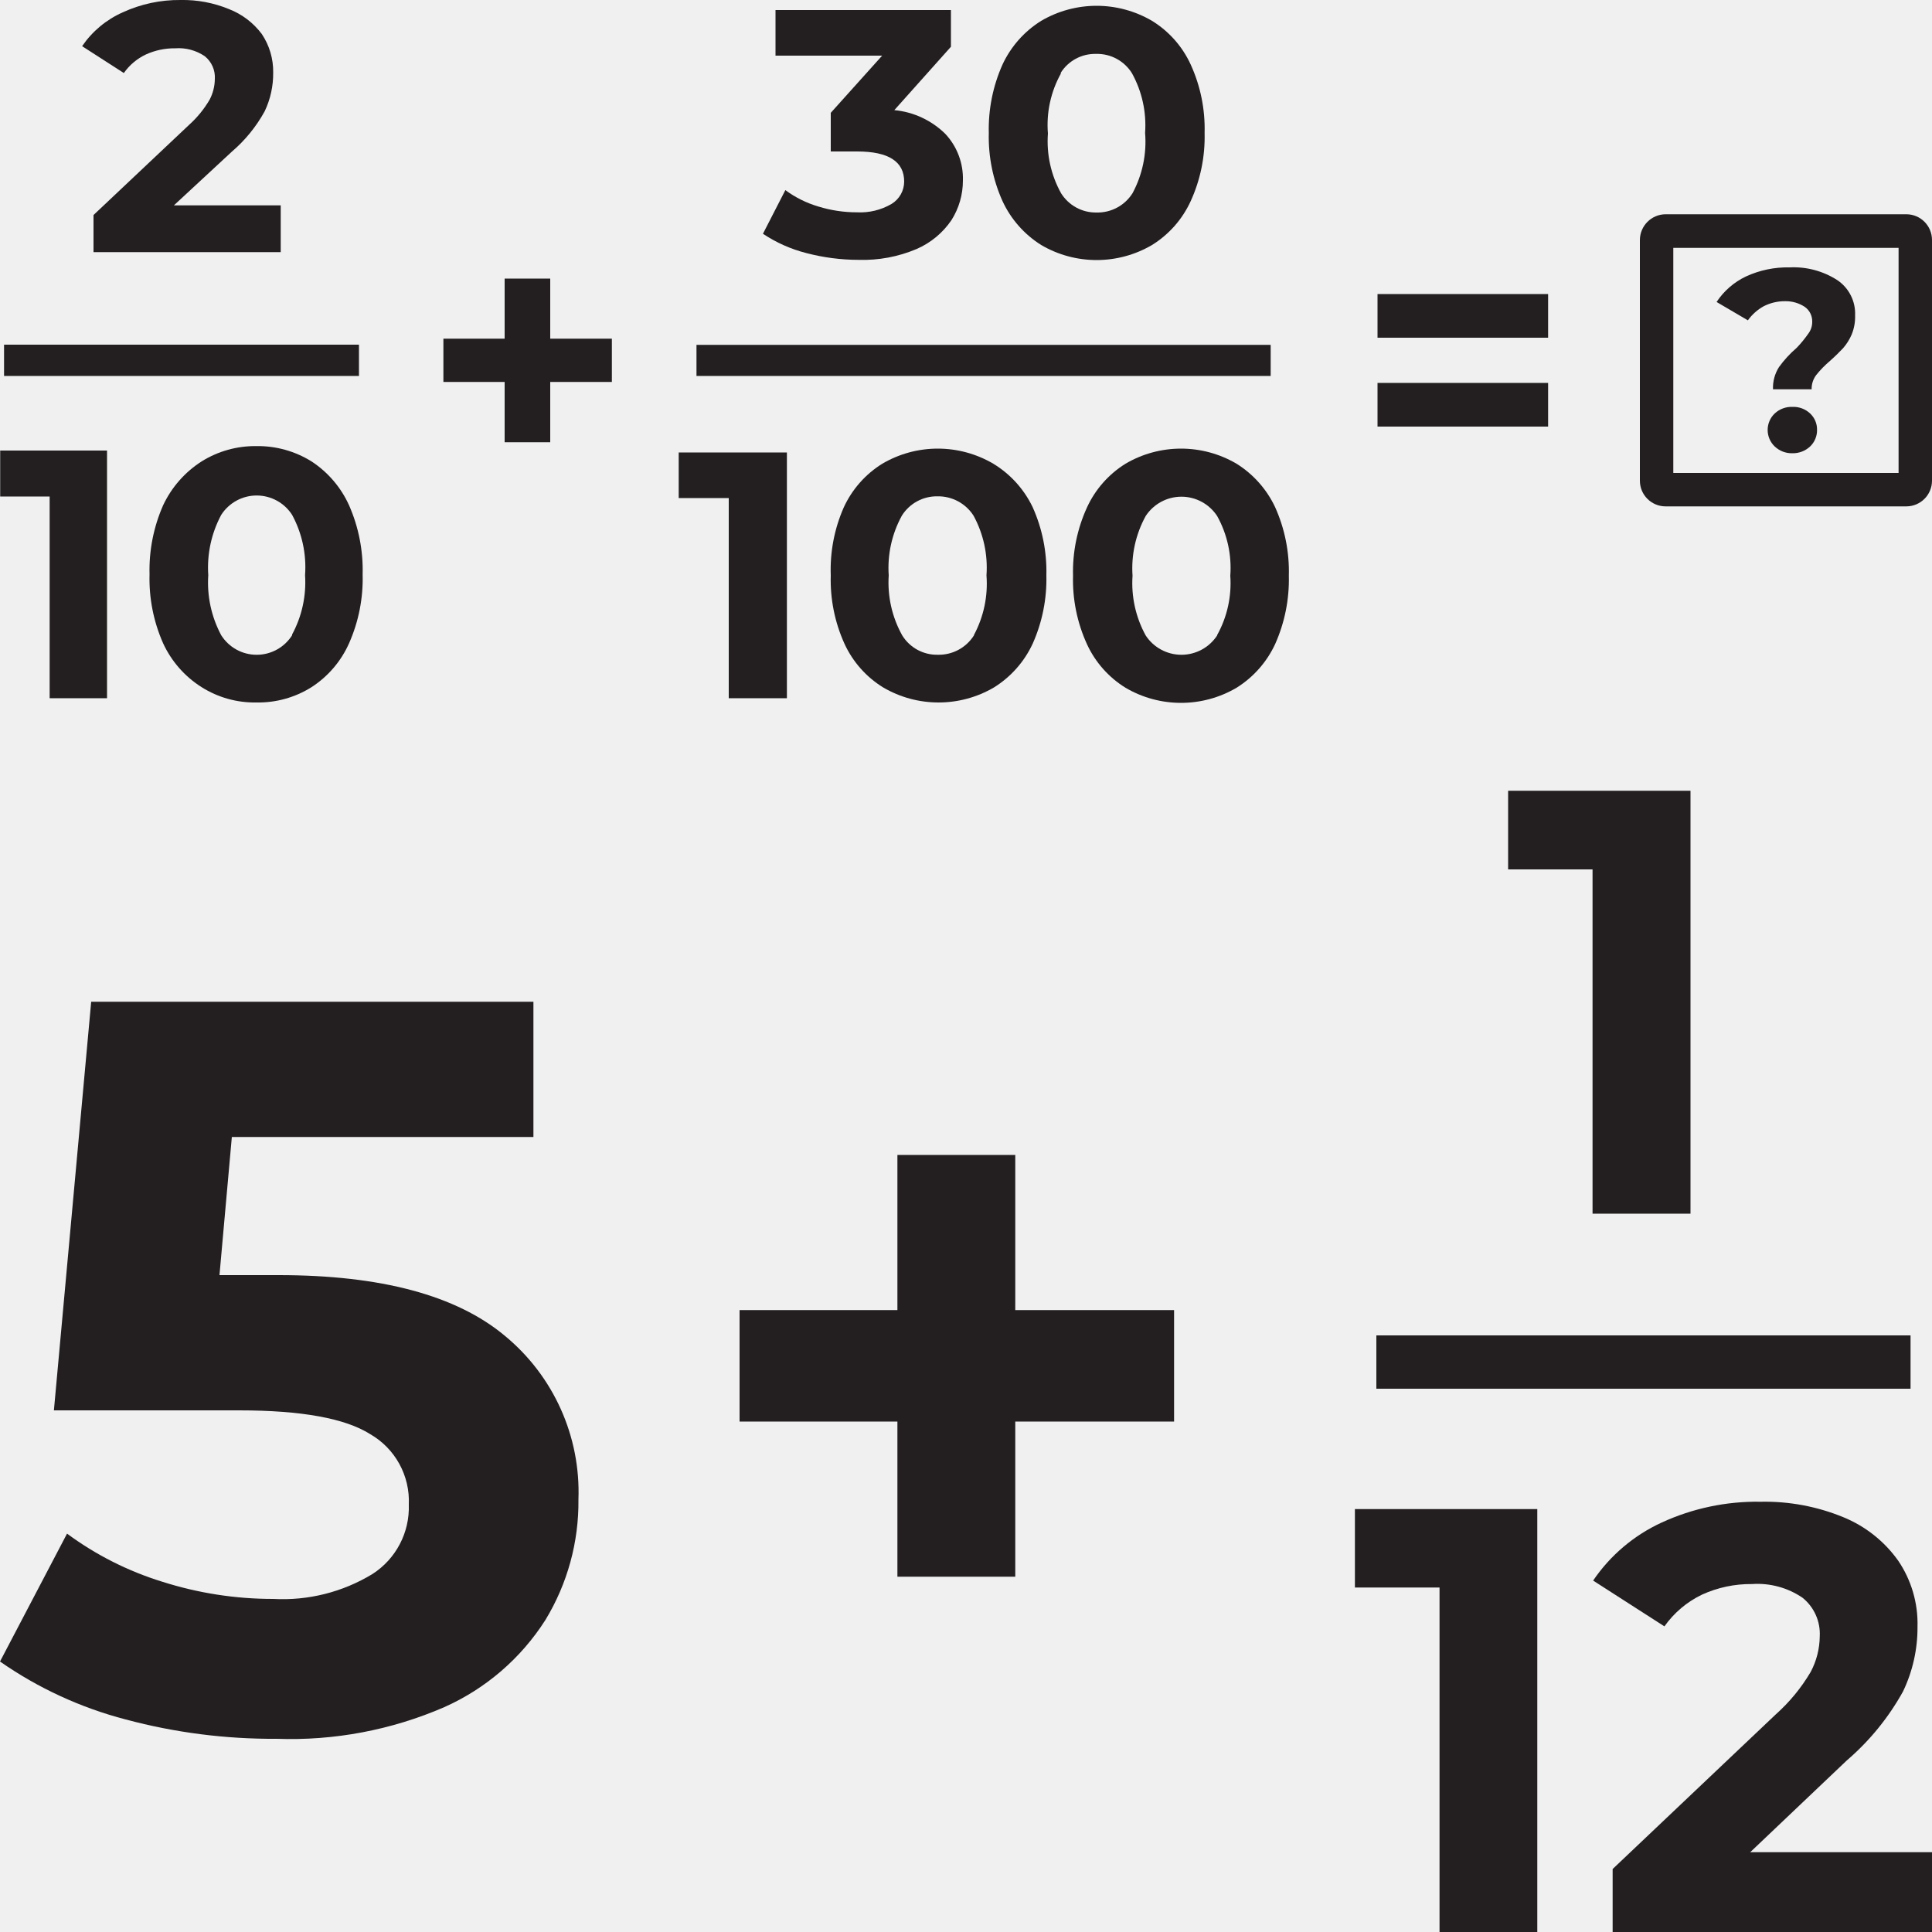
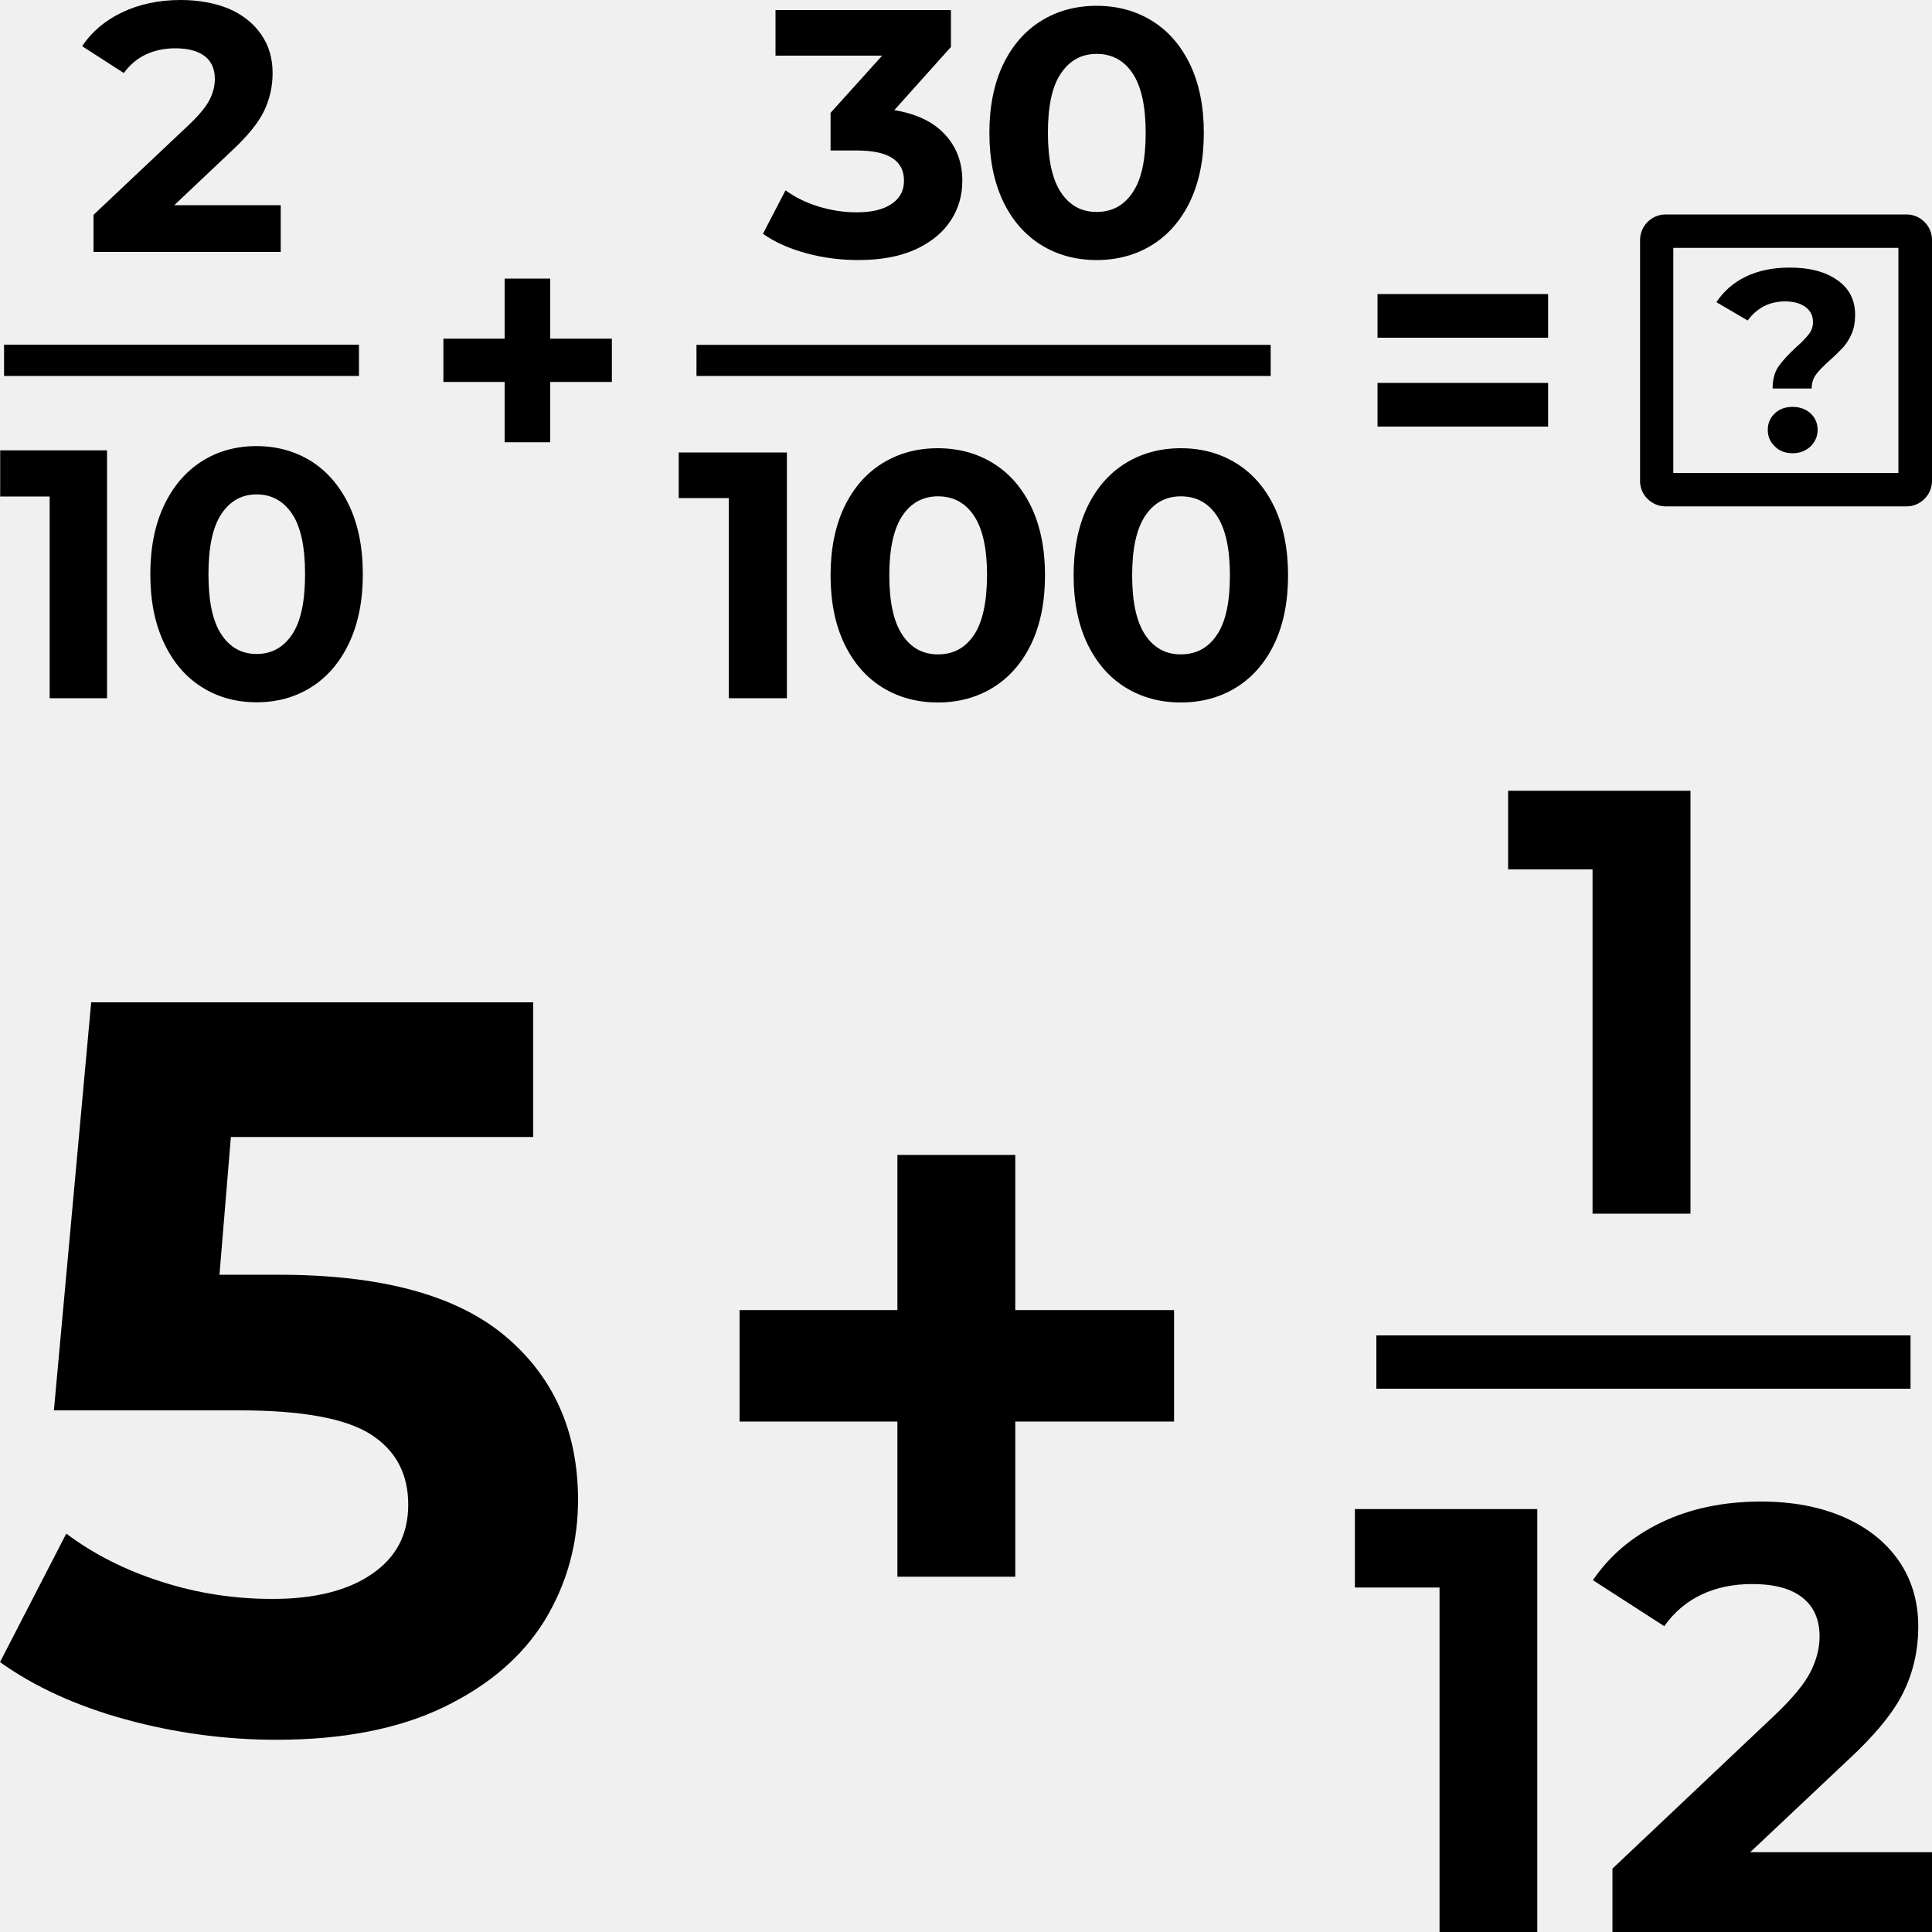
- <svg xmlns="http://www.w3.org/2000/svg" id="Layer_1" data-name="Layer 1" viewBox="0 0 100 100">
-   <defs>
-     <style>.cls-1{fill:#231f20;}</style>
-   </defs>
-   <rect class="cls-1" x="71.3" y="15.22" width="8.83" height="2.26" />
-   <rect class="cls-1" x="71.3" y="19.82" width="8.83" height="2.26" />
-   <polygon class="cls-1" points="28.48 14.42 26.12 14.42 26.12 17.53 22.95 17.53 22.95 19.77 26.12 19.77 26.12 22.89 28.48 22.89 28.48 19.77 31.67 19.77 31.67 17.53 28.48 17.53 28.48 14.42" />
-   <polygon class="cls-1" points="52.55 59.78 46.45 59.78 46.45 67.81 38.28 67.81 38.28 73.58 46.45 73.58 46.45 81.61 52.55 81.61 52.55 73.58 60.77 73.58 60.77 67.81 52.55 67.81 52.55 59.78" />
-   <path class="cls-1" d="M7.55,2.82A3.56,3.56,0,0,1,9.07,2.5a2.41,2.41,0,0,1,1.53.41,1.4,1.4,0,0,1,.52,1.18,2.36,2.36,0,0,1-.27,1.07,5.47,5.47,0,0,1-1.06,1.3L4.84,11.13v1.92h9.69V10.63H9l3-2.78a7.5,7.5,0,0,0,1.7-2.09,4.53,4.53,0,0,0,.44-2,3.48,3.48,0,0,0-.59-2A3.88,3.88,0,0,0,11.85.47,6.26,6.26,0,0,0,9.35,0a7,7,0,0,0-3,.64A5,5,0,0,0,4.25,2.39L6.41,3.78A2.91,2.91,0,0,1,7.55,2.82Z" />
-   <polygon class="cls-1" points="2.57 36.14 5.54 36.14 5.54 23.32 0.01 23.32 0.01 25.7 2.57 25.7 2.57 36.14" />
-   <path class="cls-1" d="M16.12,23.88a5.25,5.25,0,0,0-2.84-.79,5.23,5.23,0,0,0-2.84.79,5.43,5.43,0,0,0-2,2.28,8.33,8.33,0,0,0-.7,3.57,8.25,8.25,0,0,0,.7,3.56,5.31,5.31,0,0,0,2,2.28,5.14,5.14,0,0,0,2.84.79,5.17,5.17,0,0,0,2.84-.79,5.23,5.23,0,0,0,1.95-2.28,8.25,8.25,0,0,0,.7-3.56,8.33,8.33,0,0,0-.7-3.57A5.34,5.34,0,0,0,16.12,23.88Zm-1,9a2.17,2.17,0,0,1-3.67,0,5.77,5.77,0,0,1-.67-3.11,5.78,5.78,0,0,1,.67-3.12,2.18,2.18,0,0,1,3.67,0,5.69,5.69,0,0,1,.67,3.12A5.68,5.68,0,0,1,15.12,32.84Z" />
-   <path class="cls-1" d="M46.14,10.56a3.23,3.23,0,0,1-1.78.43,6.76,6.76,0,0,1-2-.3,5.48,5.48,0,0,1-1.71-.85L39.49,12.1a7.28,7.28,0,0,0,2.25,1,10.7,10.7,0,0,0,2.7.35,7.12,7.12,0,0,0,3-.56,4.2,4.2,0,0,0,1.81-1.5,3.82,3.82,0,0,0,.59-2.05,3.38,3.38,0,0,0-.91-2.41A4.34,4.34,0,0,0,46.29,5.7l2.93-3.28V.52H40.14V2.88h5.52L43,5.84v2h1.37q2.43,0,2.43,1.56A1.36,1.36,0,0,1,46.14,10.56Z" />
-   <path class="cls-1" d="M53.89,12.68a5.67,5.67,0,0,0,5.74,0,5.23,5.23,0,0,0,2-2.27,8,8,0,0,0,.72-3.53,8,8,0,0,0-.72-3.54,5.2,5.2,0,0,0-2-2.26,5.67,5.67,0,0,0-5.74,0,5.29,5.29,0,0,0-2,2.26,8.19,8.19,0,0,0-.71,3.54,8.11,8.11,0,0,0,.71,3.53A5.32,5.32,0,0,0,53.89,12.68Zm1-8.89a2.1,2.1,0,0,1,1.84-1,2.12,2.12,0,0,1,1.86,1,5.57,5.57,0,0,1,.68,3.09A5.62,5.62,0,0,1,58.62,10a2.14,2.14,0,0,1-1.86,1,2.12,2.12,0,0,1-1.84-1,5.53,5.53,0,0,1-.68-3.09A5.48,5.48,0,0,1,54.92,3.79Z" />
-   <polygon class="cls-1" points="40.73 36.14 40.73 23.42 35.13 23.42 35.13 25.78 37.72 25.78 37.72 36.14 40.73 36.14" />
-   <path class="cls-1" d="M51.41,24a5.67,5.67,0,0,0-5.74,0,5.23,5.23,0,0,0-2,2.27A8,8,0,0,0,43,29.78a8,8,0,0,0,.71,3.54,5.2,5.2,0,0,0,2,2.26,5.67,5.67,0,0,0,5.74,0,5.29,5.29,0,0,0,2-2.26,8.19,8.19,0,0,0,.71-3.54,8.11,8.11,0,0,0-.71-3.53A5.32,5.32,0,0,0,51.41,24Zm-1,8.89a2.15,2.15,0,0,1-1.87,1,2.11,2.11,0,0,1-1.84-1A5.62,5.62,0,0,1,46,29.78a5.62,5.62,0,0,1,.68-3.09,2.13,2.13,0,0,1,1.84-1,2.17,2.17,0,0,1,1.87,1,5.62,5.62,0,0,1,.67,3.09A5.62,5.62,0,0,1,50.41,32.87Z" />
-   <path class="cls-1" d="M64,24a5.67,5.67,0,0,0-5.74,0,5.23,5.23,0,0,0-2,2.27,8,8,0,0,0-.72,3.53,8,8,0,0,0,.72,3.54,5.2,5.2,0,0,0,2,2.26,5.67,5.67,0,0,0,5.74,0,5.29,5.29,0,0,0,2-2.26,8.19,8.19,0,0,0,.71-3.54A8.11,8.11,0,0,0,66,26.25,5.32,5.32,0,0,0,64,24Zm-1,8.89a2.21,2.21,0,0,1-3.7,0,5.62,5.62,0,0,1-.68-3.09,5.62,5.62,0,0,1,.68-3.09,2.21,2.21,0,0,1,3.7,0,5.53,5.53,0,0,1,.68,3.09A5.53,5.53,0,0,1,63,32.87Z" />
-   <rect class="cls-1" x="0.21" y="17.84" width="18.37" height="1.62" />
-   <polygon class="cls-1" points="87.5 62.82 87.5 40.93 78.06 40.93 78.06 45 82.43 45 82.43 62.82 87.5 62.82" />
-   <path class="cls-1" d="M90.59,95.87l5-4.75a13,13,0,0,0,2.91-3.57,7.64,7.64,0,0,0,.75-3.35,5.81,5.81,0,0,0-1-3.42,6.5,6.5,0,0,0-2.84-2.25,10.66,10.66,0,0,0-4.27-.8A11.79,11.79,0,0,0,86,78.81a8.67,8.67,0,0,0-3.54,3l3.69,2.37a5.08,5.08,0,0,1,1.94-1.64,6.08,6.08,0,0,1,2.6-.55,4.14,4.14,0,0,1,2.61.71,2.4,2.4,0,0,1,.89,2,4,4,0,0,1-.47,1.84,9.21,9.21,0,0,1-1.81,2.2l-8.44,8V100H100V95.87Z" />
-   <polygon class="cls-1" points="70.13 82.17 74.51 82.17 74.51 100 79.57 100 79.57 78.11 70.13 78.11 70.13 82.17" />
-   <rect class="cls-1" x="71.24" y="69.12" width="27.65" height="2.76" />
-   <rect class="cls-1" x="36.05" y="17.85" width="29.72" height="1.61" />
-   <path class="cls-1" d="M26.13,69.14Q22.37,66,14.42,66H11.36L12,58.85H27.61v-7H4.72L2.79,73h9.59q4.83,0,6.78,1.23a4,4,0,0,1,2,3.65,4.1,4.1,0,0,1-1.88,3.59,8.94,8.94,0,0,1-5.14,1.29,18.86,18.86,0,0,1-5.74-.89,16.45,16.45,0,0,1-4.93-2.49L0,86a20.36,20.36,0,0,0,6.51,3,29.44,29.44,0,0,0,7.8,1A20,20,0,0,0,23,88.36a12,12,0,0,0,5.23-4.51,11.75,11.75,0,0,0,1.71-6.24A10.48,10.48,0,0,0,26.13,69.14Z" />
-   <path class="cls-1" d="M95.1,14.5a4.18,4.18,0,0,0-2.47-.66,5.12,5.12,0,0,0-2.26.47,3.75,3.75,0,0,0-1.52,1.32l1.62.95a2.49,2.49,0,0,1,.82-.73,2.4,2.4,0,0,1,1.12-.26,1.79,1.79,0,0,1,1,.29.91.91,0,0,1,.39.78,1,1,0,0,1-.21.62A6,6,0,0,1,93,18a5.74,5.74,0,0,0-.92,1,2,2,0,0,0-.31,1.15h2a1.18,1.18,0,0,1,.23-.73,5.27,5.27,0,0,1,.72-.74c.28-.25.5-.47.68-.66a2.7,2.7,0,0,0,.44-.7,2.43,2.43,0,0,0,.18-1A2.09,2.09,0,0,0,95.1,14.5Z" />
-   <path class="cls-1" d="M92.78,21.06a1.28,1.28,0,0,0-.92.34,1.18,1.18,0,0,0,0,1.71,1.28,1.28,0,0,0,.91.35,1.3,1.3,0,0,0,.92-.35,1.16,1.16,0,0,0,.36-.86,1.13,1.13,0,0,0-.36-.85A1.26,1.26,0,0,0,92.78,21.06Z" />
-   <path class="cls-1" d="M86.21,26.21H98.68A1.33,1.33,0,0,0,100,24.89V12.42a1.33,1.33,0,0,0-1.32-1.33H86.21a1.34,1.34,0,0,0-1.33,1.33V24.89A1.33,1.33,0,0,0,86.21,26.21Zm.4-13.38H98.27V24.48H86.61Z" />
+ <svg xmlns="http://www.w3.org/2000/svg" version="1.1" id="Layer_1" x="0px" y="0px" viewBox="0 0 100 100" style="enable-background:new 0 0 100 100;" xml:space="preserve">
+   <style type="text/css">
+ 	.st0{fill:none;}
+ 	.st1{fill:#FFFFFF;}
+ 	.st2{fill:#FFFFFF;stroke:#FFFFFF;stroke-width:0.25;stroke-miterlimit:10;}
+ 	.st3{fill:none;stroke:#000000;stroke-width:0.25;stroke-linecap:round;stroke-miterlimit:10;}
+ 	.st4{fill:#D9D9D9;}
+ 	.st5{fill:none;stroke:#000000;stroke-width:2;stroke-linejoin:round;stroke-miterlimit:10;}
+ 	.st6{fill:none;stroke:#000000;stroke-width:0.44;stroke-miterlimit:10;}
+ 	.st7{fill:none;stroke:#000000;stroke-linecap:round;stroke-linejoin:round;}
+ 	.st8{fill:none;stroke:#000000;stroke-linecap:round;stroke-linejoin:round;stroke-miterlimit:10;}
+ </style>
+   <g>
+     <rect x="71.3" y="15.22" width="8.83" height="2.26" />
+     <rect x="71.3" y="19.82" width="8.83" height="2.26" />
+     <polygon points="28.48,14.42 26.12,14.42 26.12,17.53 22.95,17.53 22.95,19.77 26.12,19.77 26.12,22.89 28.48,22.89 28.48,19.77    31.67,19.77 31.67,17.53 28.48,17.53  " />
+     <polygon points="52.55,59.78 46.45,59.78 46.45,67.81 38.28,67.81 38.28,73.58 46.45,73.58 46.45,81.61 52.55,81.61 52.55,73.58    60.77,73.58 60.77,67.81 52.55,67.81  " />
+     <path d="M7.55,2.82C8,2.61,8.51,2.5,9.07,2.5c0.67,0,1.18,0.14,1.53,0.41c0.35,0.27,0.52,0.67,0.52,1.18   c0,0.35-0.09,0.71-0.27,1.07c-0.18,0.36-0.54,0.79-1.06,1.29l-4.95,4.67v1.92h9.69v-2.42H9.02l2.95-2.79   c0.84-0.78,1.41-1.48,1.7-2.09c0.29-0.61,0.44-1.26,0.44-1.96c0-0.77-0.2-1.44-0.6-2.01c-0.4-0.57-0.95-1.01-1.67-1.32   C11.13,0.16,10.3,0,9.35,0C8.21,0,7.2,0.22,6.32,0.64C5.44,1.06,4.75,1.64,4.25,2.39l2.16,1.39C6.72,3.35,7.1,3.03,7.55,2.82z" />
+     <polygon points="2.57,36.14 5.54,36.14 5.54,23.31 0.01,23.31 0.01,25.7 2.57,25.7  " />
+     <path d="M16.12,23.88c-0.83-0.52-1.78-0.79-2.84-0.79c-1.06,0-2.01,0.26-2.84,0.79c-0.83,0.53-1.48,1.29-1.95,2.28   c-0.47,1-0.71,2.18-0.71,3.56s0.24,2.57,0.71,3.56c0.47,1,1.12,1.76,1.95,2.28c0.83,0.53,1.78,0.79,2.84,0.79   c1.06,0,2.01-0.26,2.84-0.79c0.83-0.52,1.48-1.29,1.95-2.28c0.47-1,0.71-2.18,0.71-3.56s-0.24-2.57-0.71-3.56   C17.6,25.17,16.95,24.41,16.12,23.88z M15.12,32.84c-0.45,0.67-1.06,1.01-1.84,1.01c-0.77,0-1.38-0.34-1.82-1.01   c-0.45-0.67-0.67-1.71-0.67-3.12s0.22-2.44,0.67-3.12c0.45-0.67,1.05-1.01,1.82-1.01c0.78,0,1.39,0.34,1.84,1.01   c0.45,0.67,0.67,1.71,0.67,3.12S15.57,32.17,15.12,32.84z" />
+     <path d="M46.14,10.56c-0.43,0.29-1.03,0.43-1.78,0.43c-0.68,0-1.34-0.1-1.99-0.3c-0.65-0.2-1.22-0.48-1.71-0.84l-1.17,2.25   c0.62,0.44,1.37,0.77,2.25,1.01c0.88,0.24,1.78,0.35,2.7,0.35c1.17,0,2.16-0.19,2.97-0.56c0.81-0.38,1.41-0.88,1.81-1.5   s0.59-1.3,0.59-2.04c0-0.96-0.3-1.76-0.91-2.41c-0.6-0.65-1.48-1.06-2.61-1.25l2.93-3.27V0.52h-9.08v2.36h5.52l-2.67,2.96v1.95   h1.37c1.62,0,2.43,0.52,2.43,1.56C46.79,9.87,46.58,10.27,46.14,10.56z" />
+     <path d="M53.89,12.68c0.84,0.52,1.8,0.78,2.87,0.78c1.07,0,2.03-0.26,2.87-0.78c0.84-0.52,1.5-1.28,1.97-2.26   c0.47-0.99,0.71-2.17,0.71-3.54c0-1.37-0.24-2.55-0.71-3.54c-0.48-0.99-1.13-1.74-1.97-2.26c-0.84-0.52-1.8-0.78-2.87-0.78   c-1.07,0-2.03,0.26-2.87,0.78c-0.84,0.52-1.5,1.28-1.97,2.26c-0.47,0.99-0.71,2.17-0.71,3.54c0,1.37,0.24,2.55,0.71,3.54   C52.39,11.4,53.05,12.16,53.89,12.68z M54.92,3.79c0.45-0.67,1.07-1,1.84-1c0.79,0,1.41,0.33,1.86,1c0.45,0.67,0.68,1.7,0.68,3.09   c0,1.4-0.22,2.42-0.68,3.09c-0.45,0.67-1.07,1-1.86,1c-0.78,0-1.39-0.33-1.84-1c-0.45-0.67-0.68-1.7-0.68-3.09   C54.24,5.48,54.46,4.45,54.92,3.79z" />
+     <polygon points="40.73,36.14 40.73,23.42 35.13,23.42 35.13,25.78 37.72,25.78 37.72,36.14  " />
+     <path d="M51.41,23.98c-0.84-0.52-1.8-0.78-2.87-0.78c-1.08,0-2.03,0.26-2.87,0.78s-1.5,1.28-1.97,2.26   c-0.47,0.99-0.71,2.17-0.71,3.54c0,1.37,0.24,2.55,0.71,3.54c0.48,0.99,1.13,1.74,1.97,2.26s1.8,0.78,2.87,0.78   c1.07,0,2.03-0.26,2.87-0.78c0.84-0.52,1.5-1.28,1.97-2.26c0.47-0.99,0.71-2.17,0.71-3.54c0-1.37-0.24-2.55-0.71-3.54   C52.91,25.26,52.25,24.5,51.41,23.98z M50.41,32.87c-0.45,0.67-1.07,1-1.86,1c-0.78,0-1.39-0.33-1.84-1   c-0.45-0.67-0.68-1.7-0.68-3.09c0-1.39,0.23-2.42,0.68-3.09c0.45-0.67,1.07-1,1.84-1c0.79,0,1.41,0.33,1.86,1   c0.45,0.67,0.68,1.7,0.68,3.09C51.08,31.17,50.86,32.2,50.41,32.87z" />
+     <path d="M63.99,23.98c-0.84-0.52-1.8-0.78-2.87-0.78c-1.08,0-2.03,0.26-2.87,0.78s-1.5,1.28-1.97,2.26   c-0.47,0.99-0.71,2.17-0.71,3.54c0,1.37,0.24,2.55,0.71,3.54c0.48,0.99,1.13,1.74,1.97,2.26s1.8,0.78,2.87,0.78   c1.07,0,2.03-0.26,2.87-0.78c0.84-0.52,1.5-1.28,1.97-2.26c0.47-0.99,0.71-2.17,0.71-3.54c0-1.37-0.24-2.55-0.71-3.54   C65.49,25.26,64.83,24.5,63.99,23.98z M62.98,32.87c-0.45,0.67-1.07,1-1.86,1c-0.78,0-1.39-0.33-1.84-1   c-0.45-0.67-0.68-1.7-0.68-3.09c0-1.39,0.23-2.42,0.68-3.09c0.45-0.67,1.07-1,1.84-1c0.79,0,1.41,0.33,1.86,1   c0.45,0.67,0.68,1.7,0.68,3.09C63.66,31.17,63.44,32.2,62.98,32.87z" />
+     <rect x="0.21" y="17.84" width="18.37" height="1.62" />
+     <polygon points="87.5,62.82 87.5,40.93 78.06,40.93 78.06,45 82.43,45 82.43,62.82  " />
+     <path d="M90.59,95.87l5.04-4.75c1.44-1.33,2.41-2.52,2.91-3.57c0.5-1.04,0.75-2.16,0.75-3.35c0-1.31-0.34-2.45-1.02-3.43   c-0.68-0.97-1.63-1.72-2.85-2.25c-1.22-0.53-2.64-0.8-4.27-0.8c-1.94,0-3.66,0.36-5.16,1.08c-1.5,0.72-2.68,1.72-3.54,2.99   l3.69,2.38c0.52-0.73,1.17-1.28,1.94-1.64c0.77-0.36,1.64-0.54,2.6-0.54c1.15,0,2.02,0.23,2.61,0.7c0.6,0.47,0.89,1.14,0.89,2.02   c0,0.61-0.16,1.22-0.47,1.83c-0.31,0.61-0.92,1.35-1.81,2.2l-8.44,7.98V100H100v-4.13H90.59z" />
+     <polygon points="70.13,82.17 74.51,82.17 74.51,100 79.57,100 79.57,78.11 70.13,78.11  " />
+     <rect x="71.24" y="69.12" width="27.65" height="2.76" />
+     <rect x="36.05" y="17.85" width="29.72" height="1.61" />
+     <path d="M26.13,69.14c-2.52-2.11-6.42-3.16-11.71-3.16h-3.06l0.59-7.13h15.65v-6.97H4.72L2.79,73h9.6c3.22,0,5.48,0.41,6.78,1.23   c1.3,0.82,1.96,2.04,1.96,3.65c0,1.54-0.62,2.73-1.88,3.59c-1.25,0.86-2.97,1.29-5.15,1.29c-1.97,0-3.88-0.29-5.74-0.89   c-1.86-0.59-3.5-1.42-4.93-2.49L0,86.03C1.79,87.31,3.96,88.3,6.51,89c2.56,0.7,5.16,1.05,7.8,1.05c3.43,0,6.32-0.56,8.66-1.69   c2.34-1.13,4.08-2.63,5.23-4.5c1.14-1.88,1.72-3.96,1.72-6.25C29.91,74.07,28.65,71.25,26.13,69.14z" />
+     <path d="M95.1,14.5c-0.62-0.44-1.44-0.65-2.47-0.65c-0.87,0-1.63,0.16-2.27,0.47c-0.64,0.31-1.14,0.75-1.52,1.32l1.62,0.95   c0.22-0.31,0.5-0.55,0.82-0.73c0.33-0.17,0.7-0.26,1.12-0.26c0.44,0,0.79,0.1,1.05,0.29c0.26,0.19,0.39,0.45,0.39,0.78   c0,0.23-0.07,0.44-0.21,0.62c-0.14,0.18-0.35,0.41-0.65,0.67c-0.4,0.37-0.71,0.7-0.92,1c-0.21,0.3-0.31,0.69-0.31,1.15h2.02   c0-0.28,0.08-0.53,0.23-0.73c0.15-0.2,0.39-0.45,0.72-0.74c0.28-0.25,0.5-0.47,0.68-0.66c0.17-0.19,0.32-0.43,0.44-0.7   c0.12-0.28,0.18-0.6,0.18-0.96C96.03,15.54,95.72,14.93,95.1,14.5z" />
+     <path d="M92.78,21.06c-0.37,0-0.68,0.11-0.92,0.34c-0.24,0.23-0.36,0.51-0.36,0.85c0,0.34,0.12,0.63,0.37,0.86   c0.24,0.24,0.55,0.35,0.92,0.35c0.36,0,0.67-0.12,0.92-0.35c0.24-0.24,0.37-0.52,0.37-0.86c0-0.34-0.12-0.62-0.36-0.85   C93.46,21.17,93.16,21.06,92.78,21.06z" />
+     <path d="M86.21,26.21h12.47c0.73,0,1.32-0.6,1.32-1.32V12.42c0-0.73-0.6-1.32-1.32-1.32H86.21c-0.73,0-1.32,0.6-1.32,1.32v12.47   C84.88,25.61,85.48,26.21,86.21,26.21z M86.61,12.83h11.65v11.65H86.61V12.83z" />
+   </g>
</svg>
